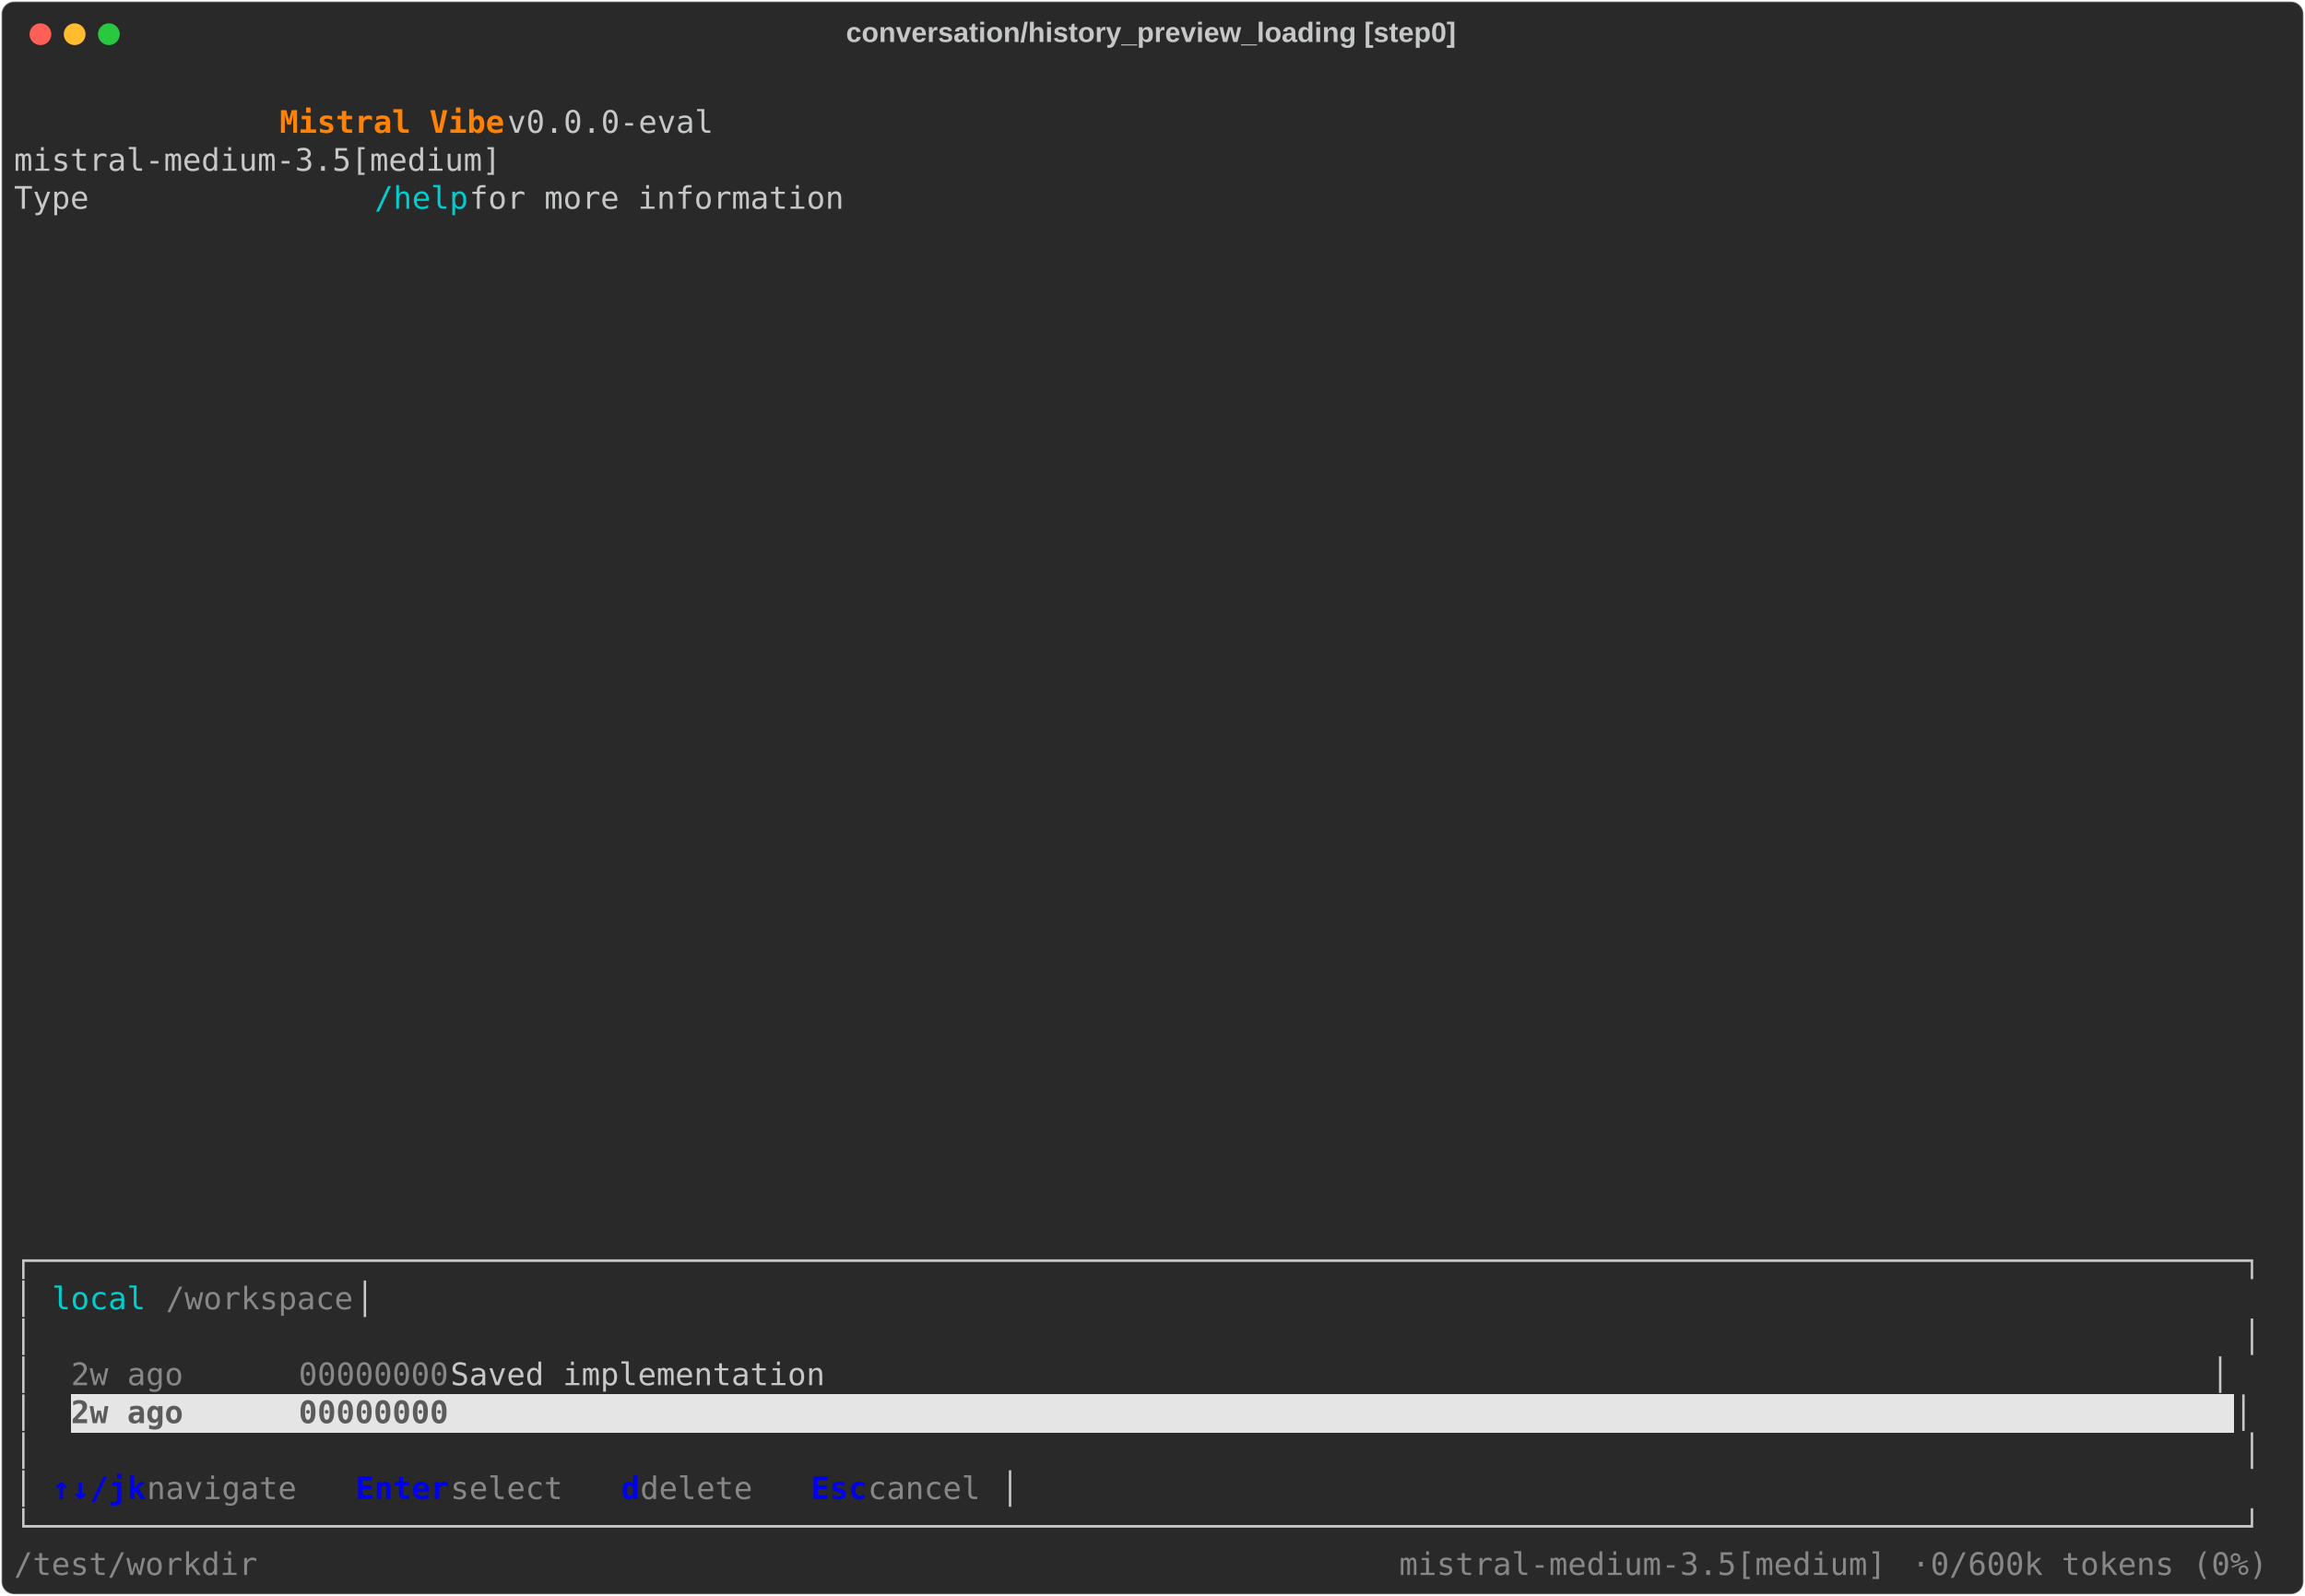
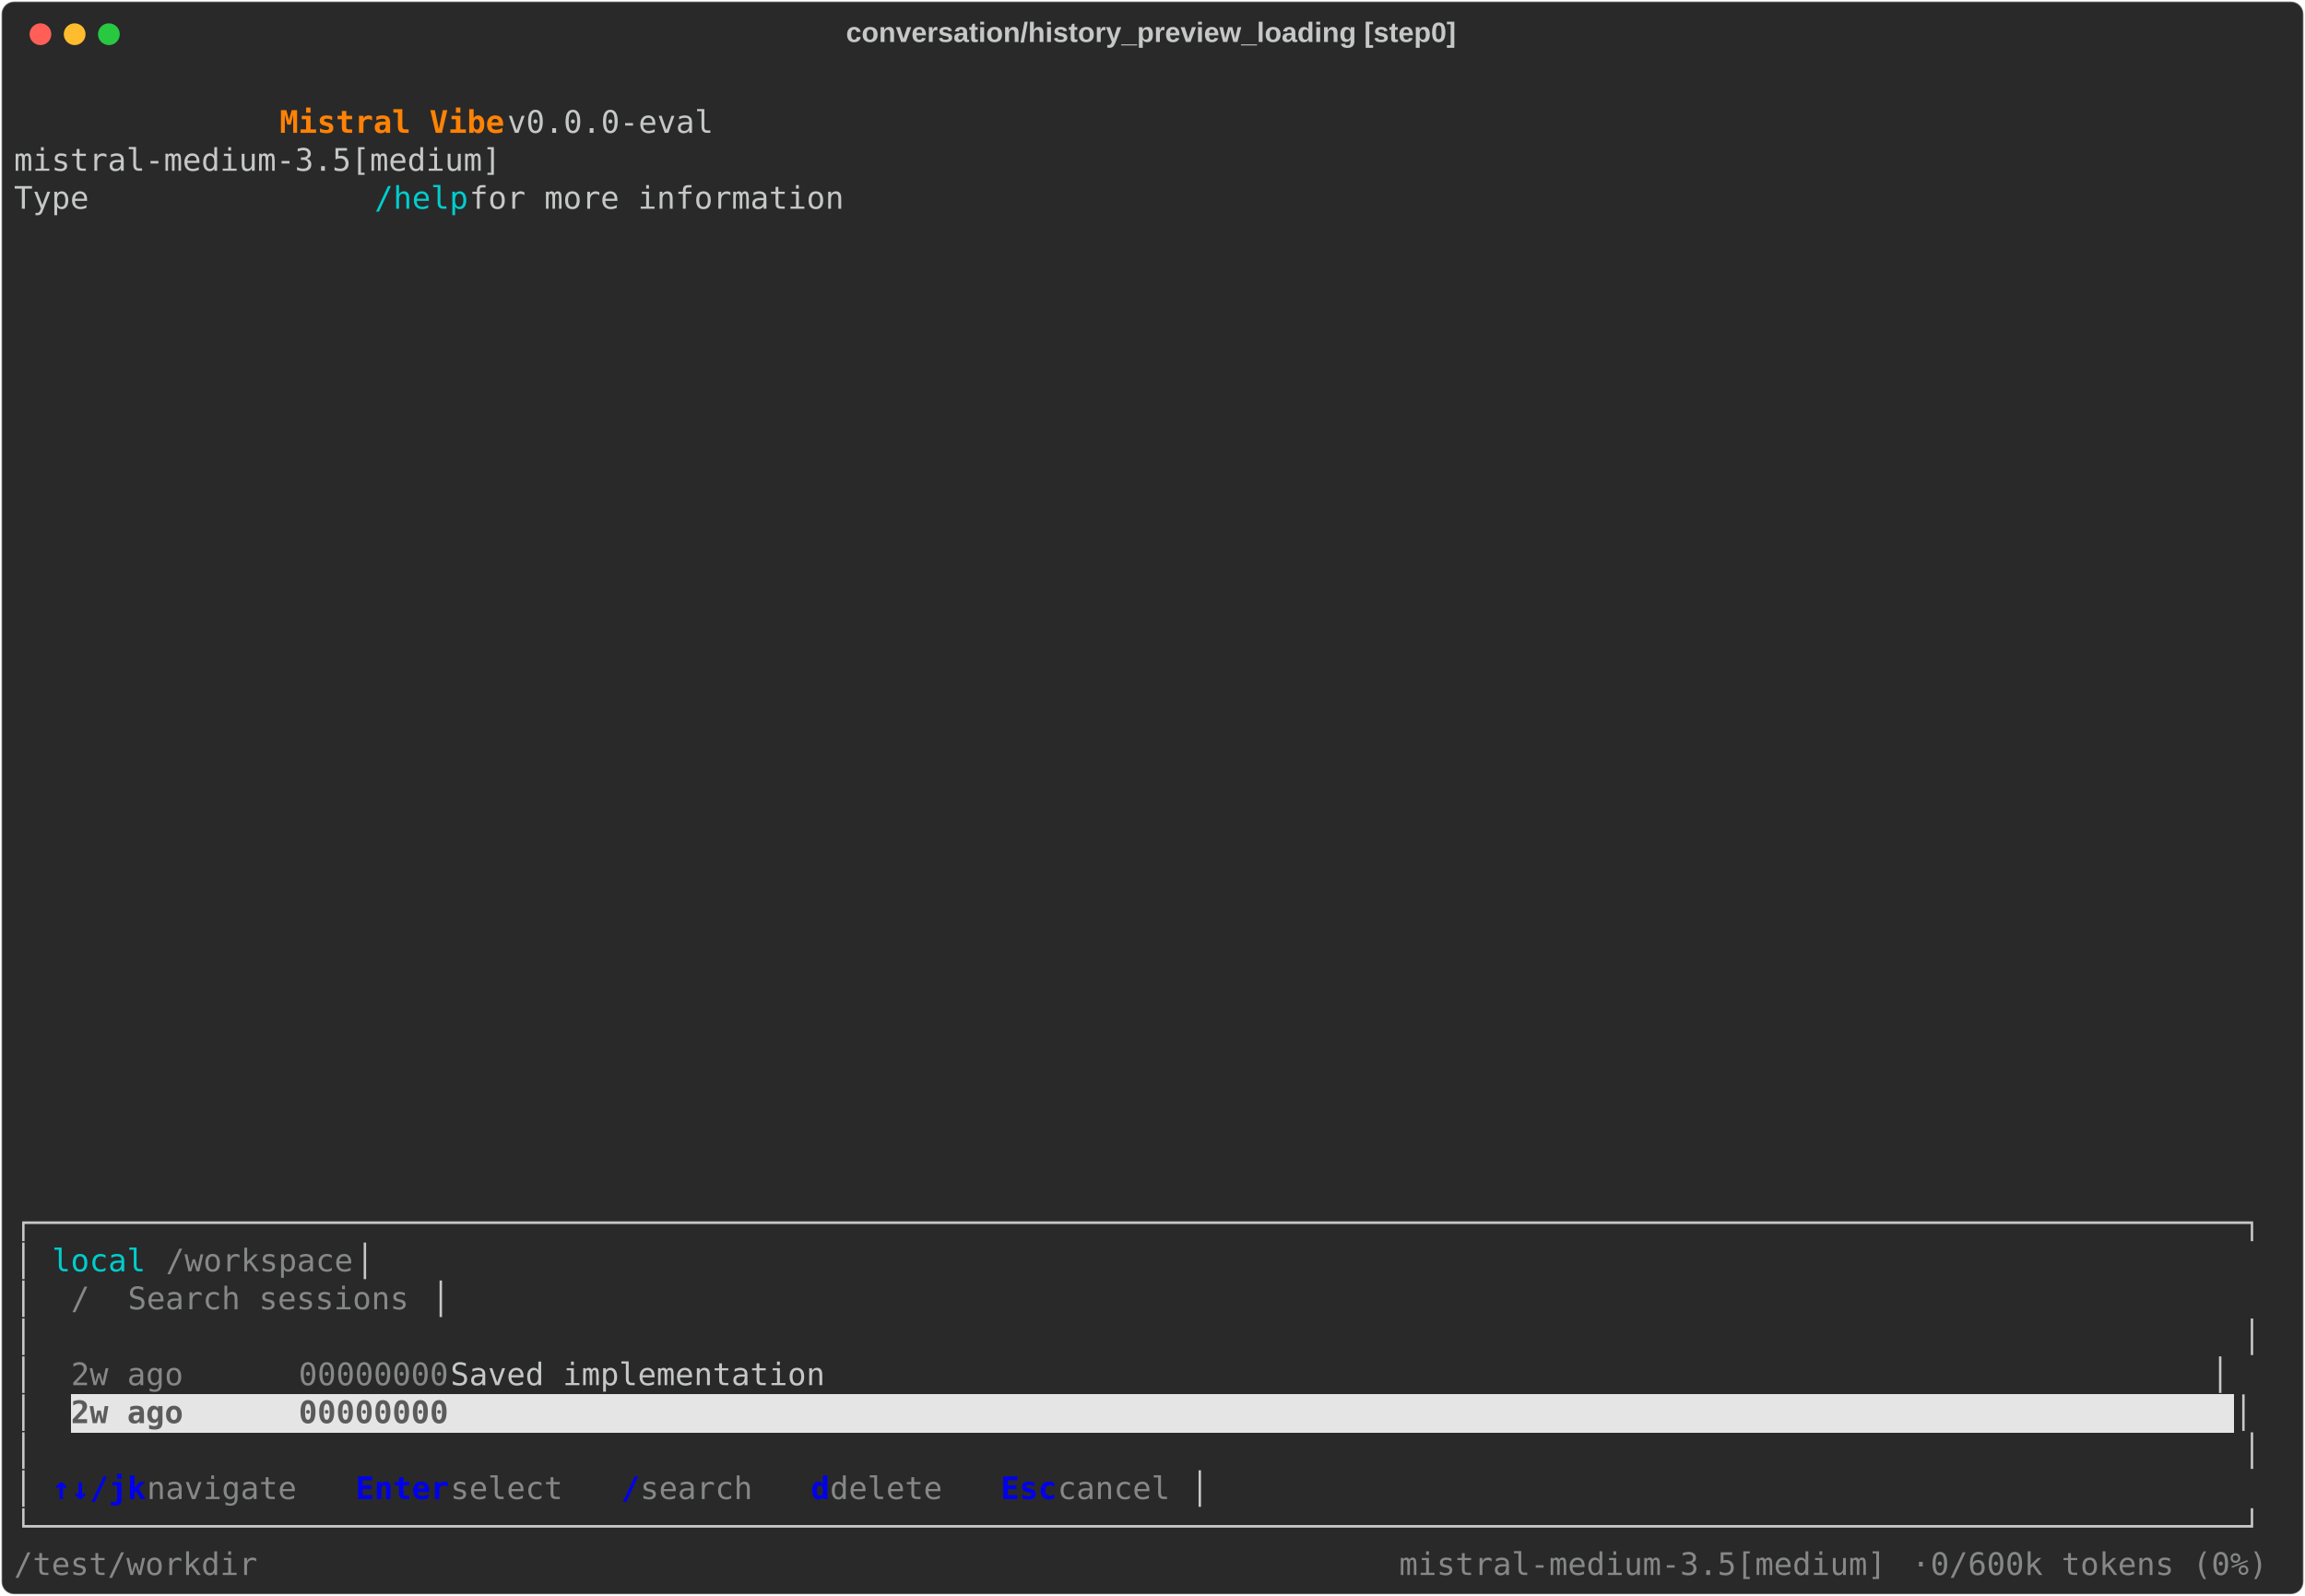
<svg xmlns="http://www.w3.org/2000/svg" class="rich-terminal" viewBox="0 0 1482 1026.0">
  <style>

    @font-face {
        font-family: "Fira Code";
        src: local("FiraCode-Regular"),
                url("https://cdnjs.cloudflare.com/ajax/libs/firacode/6.2.0/woff2/FiraCode-Regular.woff2") format("woff2"),
                url("https://cdnjs.cloudflare.com/ajax/libs/firacode/6.2.0/woff/FiraCode-Regular.woff") format("woff");
        font-style: normal;
        font-weight: 400;
    }
    @font-face {
        font-family: "Fira Code";
        src: local("FiraCode-Bold"),
                url("https://cdnjs.cloudflare.com/ajax/libs/firacode/6.2.0/woff2/FiraCode-Bold.woff2") format("woff2"),
                url("https://cdnjs.cloudflare.com/ajax/libs/firacode/6.2.0/woff/FiraCode-Bold.woff") format("woff");
        font-style: bold;
        font-weight: 700;
    }

    .vibe-matrix {
        font-family: Fira Code, monospace;
        font-size: 20px;
        line-height: 24.4px;
        font-variant-east-asian: full-width;
    }

    .vibe-title {
        font-size: 18px;
        font-weight: bold;
        font-family: arial;
    }

    .vibe-r1 { fill: #c5c8c6 }
.vibe-r2 { fill: #ff8205;font-weight: bold }
.vibe-r3 { fill: #00cdcd }
.vibe-r4 { fill: #868887 }
.vibe-r5 { fill: #5b5b5b;font-weight: bold }
.vibe-r6 { fill: #000000;font-weight: bold }
.vibe-r7 { fill: #0000ee;font-weight: bold }
    </style>
  <defs>
    <clipPath id="vibe-clip-terminal">
      <rect x="0" y="0" width="1463.0" height="975.0" />
    </clipPath>
    <clipPath id="vibe-line-0">
      <rect x="0" y="1.5" width="1464" height="24.65" />
    </clipPath>
    <clipPath id="vibe-line-1">
      <rect x="0" y="25.9" width="1464" height="24.65" />
    </clipPath>
    <clipPath id="vibe-line-2">
      <rect x="0" y="50.3" width="1464" height="24.65" />
    </clipPath>
    <clipPath id="vibe-line-3">
      <rect x="0" y="74.7" width="1464" height="24.65" />
    </clipPath>
    <clipPath id="vibe-line-4">
      <rect x="0" y="99.1" width="1464" height="24.65" />
    </clipPath>
    <clipPath id="vibe-line-5">
      <rect x="0" y="123.5" width="1464" height="24.65" />
    </clipPath>
    <clipPath id="vibe-line-6">
      <rect x="0" y="147.9" width="1464" height="24.65" />
    </clipPath>
    <clipPath id="vibe-line-7">
      <rect x="0" y="172.3" width="1464" height="24.65" />
    </clipPath>
    <clipPath id="vibe-line-8">
      <rect x="0" y="196.7" width="1464" height="24.65" />
    </clipPath>
    <clipPath id="vibe-line-9">
      <rect x="0" y="221.1" width="1464" height="24.65" />
    </clipPath>
    <clipPath id="vibe-line-10">
      <rect x="0" y="245.5" width="1464" height="24.65" />
    </clipPath>
    <clipPath id="vibe-line-11">
      <rect x="0" y="269.9" width="1464" height="24.65" />
    </clipPath>
    <clipPath id="vibe-line-12">
      <rect x="0" y="294.3" width="1464" height="24.65" />
    </clipPath>
    <clipPath id="vibe-line-13">
      <rect x="0" y="318.7" width="1464" height="24.65" />
    </clipPath>
    <clipPath id="vibe-line-14">
      <rect x="0" y="343.1" width="1464" height="24.65" />
    </clipPath>
    <clipPath id="vibe-line-15">
      <rect x="0" y="367.5" width="1464" height="24.65" />
    </clipPath>
    <clipPath id="vibe-line-16">
      <rect x="0" y="391.9" width="1464" height="24.65" />
    </clipPath>
    <clipPath id="vibe-line-17">
      <rect x="0" y="416.3" width="1464" height="24.65" />
    </clipPath>
    <clipPath id="vibe-line-18">
      <rect x="0" y="440.7" width="1464" height="24.65" />
    </clipPath>
    <clipPath id="vibe-line-19">
      <rect x="0" y="465.1" width="1464" height="24.65" />
    </clipPath>
    <clipPath id="vibe-line-20">
      <rect x="0" y="489.5" width="1464" height="24.65" />
    </clipPath>
    <clipPath id="vibe-line-21">
      <rect x="0" y="513.9" width="1464" height="24.65" />
    </clipPath>
    <clipPath id="vibe-line-22">
      <rect x="0" y="538.3" width="1464" height="24.65" />
    </clipPath>
    <clipPath id="vibe-line-23">
      <rect x="0" y="562.7" width="1464" height="24.65" />
    </clipPath>
    <clipPath id="vibe-line-24">
      <rect x="0" y="587.1" width="1464" height="24.65" />
    </clipPath>
    <clipPath id="vibe-line-25">
      <rect x="0" y="611.5" width="1464" height="24.65" />
    </clipPath>
    <clipPath id="vibe-line-26">
      <rect x="0" y="635.9" width="1464" height="24.65" />
    </clipPath>
    <clipPath id="vibe-line-27">
      <rect x="0" y="660.3" width="1464" height="24.65" />
    </clipPath>
    <clipPath id="vibe-line-28">
      <rect x="0" y="684.7" width="1464" height="24.65" />
    </clipPath>
    <clipPath id="vibe-line-29">
      <rect x="0" y="709.1" width="1464" height="24.65" />
    </clipPath>
    <clipPath id="vibe-line-30">
      <rect x="0" y="733.5" width="1464" height="24.65" />
    </clipPath>
    <clipPath id="vibe-line-31">
      <rect x="0" y="757.9" width="1464" height="24.65" />
    </clipPath>
    <clipPath id="vibe-line-32">
      <rect x="0" y="782.3" width="1464" height="24.65" />
    </clipPath>
    <clipPath id="vibe-line-33">
      <rect x="0" y="806.7" width="1464" height="24.65" />
    </clipPath>
    <clipPath id="vibe-line-34">
      <rect x="0" y="831.1" width="1464" height="24.65" />
    </clipPath>
    <clipPath id="vibe-line-35">
      <rect x="0" y="855.5" width="1464" height="24.65" />
    </clipPath>
    <clipPath id="vibe-line-36">
      <rect x="0" y="879.9" width="1464" height="24.65" />
    </clipPath>
    <clipPath id="vibe-line-37">
      <rect x="0" y="904.3" width="1464" height="24.65" />
    </clipPath>
    <clipPath id="vibe-line-38">
      <rect x="0" y="928.7" width="1464" height="24.65" />
    </clipPath>
  </defs>
  <rect fill="#292929" stroke="rgba(255,255,255,0.35)" stroke-width="1" x="1" y="1" width="1480" height="1024" rx="8" />
  <text class="vibe-title" fill="#c5c8c6" text-anchor="middle" x="740" y="27">conversation/history_preview_loading [step0]</text>
  <g transform="translate(26,22)">
    <circle cx="0" cy="0" r="7" fill="#ff5f57" />
    <circle cx="22" cy="0" r="7" fill="#febc2e" />
    <circle cx="44" cy="0" r="7" fill="#28c840" />
  </g>
  <g transform="translate(9, 41)" clip-path="url(#vibe-clip-terminal)">
    <rect fill="#e5e5e5" x="36.6" y="855.5" width="122" height="24.65" shape-rendering="crispEdges" />
    <rect fill="#e5e5e5" x="158.6" y="855.5" width="24.4" height="24.65" shape-rendering="crispEdges" />
    <rect fill="#e5e5e5" x="183" y="855.5" width="97.6" height="24.65" shape-rendering="crispEdges" />
    <rect fill="#e5e5e5" x="280.6" y="855.5" width="1146.8" height="24.65" shape-rendering="crispEdges" />
    <g class="vibe-matrix">
      <text class="vibe-r1" x="1464" y="20" textLength="12.2" clip-path="url(#vibe-line-0)">
</text>
      <text class="vibe-r2" x="170.8 183 195.2 207.4 219.6 231.8 244 256.2 268.4 280.6 292.8 305" y="44.4" clip-path="url(#vibe-line-1)" style="font-variant-ligatures:none;font-kerning:none">Mistral Vibe</text>
      <text class="vibe-r1" x="317.2 329.4 341.6 353.8 366 378.2 390.4 402.6 414.8 427 439.2 451.4 463.6 475.8 488 500.2 512.4 524.6 536.8 549 561.2 573.4 585.6 597.8 610 622.2 634.4 646.6 658.8 671 683.2 695.4 707.6 719.8 732 744.2 756.4 768.6 780.8 793 805.2 817.4 829.6 841.8 854 866.2 878.4 890.6 902.8 915 927.2 939.4 951.6 963.8 976 988.2 1000.4 1012.6 1024.8 1037 1049.2 1061.4 1073.6 1085.8 1098 1110.2 1122.4 1134.6 1146.8 1159 1171.2 1183.4 1195.6 1207.8 1220 1232.2 1244.4 1256.6 1268.8 1281 1293.2 1305.4 1317.6 1329.8 1342 1354.2 1366.4 1378.6 1390.8 1403 1415.2 1427.4 1439.6 1451.8" y="44.4" clip-path="url(#vibe-line-1)" style="font-variant-ligatures:none;font-kerning:none"> v0.0.0-eval                                                                                  </text>
      <text class="vibe-r1" x="1464" y="44.4" textLength="12.2" clip-path="url(#vibe-line-1)">
</text>
      <text class="vibe-r1" x="0 12.2 24.4 36.6 48.8 61 73.2 85.4 97.6 109.8 122 134.2 146.4 158.6 170.8 183 195.2 207.4 219.6 231.8 244 256.2 268.4 280.6 292.8 305 317.2 329.4 341.6 353.8 366 378.2 390.4 402.6 414.8 427 439.2 451.4 463.6 475.8 488 500.2 512.4 524.6 536.8 549 561.2 573.4 585.6 597.8 610 622.2 634.4 646.6 658.8 671 683.2 695.4 707.6 719.8 732 744.2 756.4 768.6 780.8 793 805.2 817.4 829.6 841.8 854 866.2 878.4 890.6 902.8 915 927.2 939.4 951.6 963.8 976 988.2 1000.4 1012.6 1024.8 1037 1049.2 1061.4 1073.6 1085.8 1098 1110.2 1122.4 1134.6 1146.8 1159 1171.2 1183.4 1195.6 1207.8 1220 1232.2 1244.4 1256.6 1268.8 1281 1293.2 1305.4 1317.6 1329.8 1342 1354.2 1366.4 1378.6 1390.8 1403 1415.2 1427.4 1439.6 1451.8" y="68.8" clip-path="url(#vibe-line-2)" style="font-variant-ligatures:none;font-kerning:none">              mistral-medium-3.5[medium]                                                                                </text>
      <text class="vibe-r1" x="1464" y="68.8" textLength="12.2" clip-path="url(#vibe-line-2)">
</text>
      <text class="vibe-r1" x="0 12.2 24.4 36.6 48.8 61 73.2 85.4 97.6 109.8 122 134.2 146.4 158.6 170.8 183 195.2 207.4 219.6" y="93.2" clip-path="url(#vibe-line-3)" style="font-variant-ligatures:none;font-kerning:none">              Type </text>
      <text class="vibe-r3" x="231.8 244 256.2 268.4 280.6" y="93.2" clip-path="url(#vibe-line-3)" style="font-variant-ligatures:none;font-kerning:none">/help</text>
      <text class="vibe-r1" x="292.8 305 317.2 329.4 341.6 353.8 366 378.2 390.4 402.6 414.8 427 439.2 451.4 463.6 475.8 488 500.2 512.4 524.6 536.8 549 561.2 573.4 585.6 597.8 610 622.2 634.4 646.6 658.8 671 683.2 695.4 707.6 719.8 732 744.2 756.4 768.6 780.8 793 805.2 817.4 829.6 841.8 854 866.2 878.4 890.6 902.8 915 927.2 939.4 951.6 963.8 976 988.2 1000.4 1012.6 1024.8 1037 1049.2 1061.4 1073.6 1085.8 1098 1110.2 1122.4 1134.6 1146.8 1159 1171.2 1183.4 1195.6 1207.8 1220 1232.2 1244.4 1256.6 1268.8 1281 1293.2 1305.4 1317.6 1329.8 1342 1354.2 1366.4 1378.6 1390.8 1403 1415.2 1427.4 1439.6 1451.8" y="93.2" clip-path="url(#vibe-line-3)" style="font-variant-ligatures:none;font-kerning:none"> for more information                                                                           </text>
      <text class="vibe-r1" x="1464" y="93.2" textLength="12.2" clip-path="url(#vibe-line-3)">
</text>
      <text class="vibe-r1" x="1464" y="117.6" textLength="12.2" clip-path="url(#vibe-line-4)">
</text>
      <text class="vibe-r1" x="1464" y="142" textLength="12.2" clip-path="url(#vibe-line-5)">
</text>
      <text class="vibe-r1" x="1464" y="166.4" textLength="12.2" clip-path="url(#vibe-line-6)">
</text>
      <text class="vibe-r1" x="1464" y="190.8" textLength="12.2" clip-path="url(#vibe-line-7)">
</text>
      <text class="vibe-r1" x="1464" y="215.2" textLength="12.2" clip-path="url(#vibe-line-8)">
</text>
      <text class="vibe-r1" x="1464" y="239.6" textLength="12.2" clip-path="url(#vibe-line-9)">
</text>
      <text class="vibe-r1" x="1464" y="264" textLength="12.2" clip-path="url(#vibe-line-10)">
</text>
      <text class="vibe-r1" x="1464" y="288.4" textLength="12.2" clip-path="url(#vibe-line-11)">
</text>
      <text class="vibe-r1" x="1464" y="312.8" textLength="12.2" clip-path="url(#vibe-line-12)">
</text>
      <text class="vibe-r1" x="1464" y="337.2" textLength="12.2" clip-path="url(#vibe-line-13)">
</text>
      <text class="vibe-r1" x="1464" y="361.6" textLength="12.2" clip-path="url(#vibe-line-14)">
</text>
      <text class="vibe-r1" x="1464" y="386" textLength="12.2" clip-path="url(#vibe-line-15)">
</text>
      <text class="vibe-r1" x="1464" y="410.4" textLength="12.2" clip-path="url(#vibe-line-16)">
</text>
      <text class="vibe-r1" x="1464" y="434.8" textLength="12.2" clip-path="url(#vibe-line-17)">
</text>
      <text class="vibe-r1" x="1464" y="459.2" textLength="12.2" clip-path="url(#vibe-line-18)">
</text>
      <text class="vibe-r1" x="1464" y="483.6" textLength="12.2" clip-path="url(#vibe-line-19)">
</text>
      <text class="vibe-r1" x="1464" y="508" textLength="12.2" clip-path="url(#vibe-line-20)">
</text>
      <text class="vibe-r1" x="1464" y="532.4" textLength="12.2" clip-path="url(#vibe-line-21)">
</text>
      <text class="vibe-r1" x="1464" y="556.8" textLength="12.2" clip-path="url(#vibe-line-22)">
</text>
      <text class="vibe-r1" x="1464" y="581.2" textLength="12.2" clip-path="url(#vibe-line-23)">
</text>
      <text class="vibe-r1" x="1464" y="605.6" textLength="12.2" clip-path="url(#vibe-line-24)">
</text>
      <text class="vibe-r1" x="1464" y="630" textLength="12.2" clip-path="url(#vibe-line-25)">
</text>
      <text class="vibe-r1" x="1464" y="654.4" textLength="12.2" clip-path="url(#vibe-line-26)">
</text>
      <text class="vibe-r1" x="1464" y="678.8" textLength="12.2" clip-path="url(#vibe-line-27)">
</text>
      <text class="vibe-r1" x="1464" y="703.2" textLength="12.2" clip-path="url(#vibe-line-28)">
</text>
      <text class="vibe-r1" x="1464" y="727.6" textLength="12.2" clip-path="url(#vibe-line-29)">
</text>
+       <text class="vibe-r1" x="0 12.2 24.4 36.6 48.8 61 73.2 85.4 97.6 109.8 122 134.2 146.4 158.6 170.8 183 195.2 207.4 219.6 231.8 244 256.2 268.4 280.6 292.8 305 317.2 329.4 341.6 353.8 366 378.2 390.4 402.6 414.8 427 439.2 451.4 463.6 475.8 488 500.2 512.4 524.6 536.8 549 561.2 573.4 585.6 597.8 610 622.2 634.4 646.6 658.8 671 683.2 695.4 707.6 719.8 732 744.2 756.4 768.6 780.8 793 805.2 817.4 829.6 841.8 854 866.2 878.4 890.6 902.8 915 927.2 939.4 951.6 963.8 976 988.2 1000.4 1012.6 1024.8 1037 1049.2 1061.4 1073.6 1085.8 1098 1110.2 1122.4 1134.6 1146.8 1159 1171.2 1183.4 1195.6 1207.8 1220 1232.2 1244.4 1256.6 1268.8 1281 1293.2 1305.4 1317.6 1329.8 1342 1354.2 1366.4 1378.6 1390.8 1403 1415.2 1427.4 1439.6 1451.8" y="752" clip-path="url(#vibe-line-30)" style="font-variant-ligatures:none;font-kerning:none">┌──────────────────────────────────────────────────────────────────────────────────────────────────────────────────────┐</text>
      <text class="vibe-r1" x="1464" y="752" textLength="12.2" clip-path="url(#vibe-line-30)">
</text>
-       <text class="vibe-r1" x="0 12.2 24.4 36.6 48.8 61 73.2 85.4 97.6 109.8 122 134.2 146.4 158.6 170.8 183 195.2 207.4 219.6 231.8 244 256.2 268.4 280.6 292.8 305 317.2 329.4 341.6 353.8 366 378.2 390.4 402.6 414.8 427 439.2 451.4 463.6 475.8 488 500.2 512.4 524.6 536.8 549 561.2 573.4 585.6 597.8 610 622.2 634.4 646.6 658.8 671 683.2 695.4 707.6 719.8 732 744.2 756.4 768.6 780.8 793 805.2 817.4 829.6 841.8 854 866.2 878.4 890.6 902.8 915 927.2 939.4 951.6 963.8 976 988.2 1000.4 1012.6 1024.8 1037 1049.2 1061.4 1073.6 1085.8 1098 1110.2 1122.4 1134.6 1146.8 1159 1171.2 1183.4 1195.6 1207.8 1220 1232.2 1244.4 1256.6 1268.8 1281 1293.2 1305.4 1317.6 1329.8 1342 1354.2 1366.4 1378.6 1390.8 1403 1415.2 1427.4 1439.6 1451.8" y="776.4" clip-path="url(#vibe-line-31)" style="font-variant-ligatures:none;font-kerning:none">┌──────────────────────────────────────────────────────────────────────────────────────────────────────────────────────┐</text>
+       <text class="vibe-r1" x="0 12.2" y="776.4" clip-path="url(#vibe-line-31)" style="font-variant-ligatures:none;font-kerning:none">│ </text>
+       <text class="vibe-r3" x="24.4 36.6 48.8 61 73.2" y="776.4" clip-path="url(#vibe-line-31)" style="font-variant-ligatures:none;font-kerning:none">local</text>
+       <text class="vibe-r4" x="97.6 109.8 122 134.2 146.4 158.6 170.8 183 195.2 207.4" y="776.4" clip-path="url(#vibe-line-31)" style="font-variant-ligatures:none;font-kerning:none">/workspace</text>
+       <text class="vibe-r1" x="219.6 231.8 244 256.2 268.4 280.6 292.8 305 317.2 329.4 341.6 353.8 366 378.2 390.4 402.6 414.8 427 439.2 451.4 463.6 475.8 488 500.2 512.4 524.6 536.8 549 561.2 573.4 585.6 597.8 610 622.2 634.4 646.6 658.8 671 683.2 695.4 707.6 719.8 732 744.2 756.4 768.6 780.8 793 805.2 817.4 829.6 841.8 854 866.2 878.4 890.6 902.8 915 927.2 939.4 951.6 963.8 976 988.2 1000.4 1012.6 1024.8 1037 1049.2 1061.4 1073.6 1085.8 1098 1110.2 1122.4 1134.6 1146.8 1159 1171.2 1183.4 1195.6 1207.8 1220 1232.2 1244.4 1256.6 1268.8 1281 1293.2 1305.4 1317.6 1329.8 1342 1354.2 1366.4 1378.6 1390.8 1403 1415.2 1427.4 1439.6 1451.8" y="776.4" clip-path="url(#vibe-line-31)" style="font-variant-ligatures:none;font-kerning:none">                                                                                                     │</text>
      <text class="vibe-r1" x="1464" y="776.4" textLength="12.2" clip-path="url(#vibe-line-31)">
</text>
-       <text class="vibe-r1" x="0 12.2" y="800.8" clip-path="url(#vibe-line-32)" style="font-variant-ligatures:none;font-kerning:none">│ </text>
-       <text class="vibe-r3" x="24.4 36.6 48.8 61 73.2" y="800.8" clip-path="url(#vibe-line-32)" style="font-variant-ligatures:none;font-kerning:none">local</text>
-       <text class="vibe-r4" x="97.6 109.8 122 134.2 146.4 158.6 170.8 183 195.2 207.4" y="800.8" clip-path="url(#vibe-line-32)" style="font-variant-ligatures:none;font-kerning:none">/workspace</text>
-       <text class="vibe-r1" x="219.6 231.8 244 256.2 268.4 280.6 292.8 305 317.2 329.4 341.6 353.8 366 378.2 390.4 402.6 414.8 427 439.2 451.4 463.6 475.8 488 500.2 512.4 524.6 536.8 549 561.2 573.4 585.6 597.8 610 622.2 634.4 646.6 658.8 671 683.2 695.4 707.6 719.8 732 744.2 756.4 768.6 780.8 793 805.2 817.4 829.6 841.8 854 866.2 878.4 890.6 902.8 915 927.2 939.4 951.6 963.8 976 988.2 1000.4 1012.6 1024.8 1037 1049.2 1061.4 1073.6 1085.8 1098 1110.2 1122.4 1134.6 1146.8 1159 1171.2 1183.4 1195.6 1207.8 1220 1232.2 1244.4 1256.6 1268.8 1281 1293.2 1305.4 1317.6 1329.8 1342 1354.2 1366.4 1378.6 1390.8 1403 1415.2 1427.4 1439.6 1451.8" y="800.8" clip-path="url(#vibe-line-32)" style="font-variant-ligatures:none;font-kerning:none">                                                                                                     │</text>
+       <text class="vibe-r1" x="0 12.2 24.4" y="800.8" clip-path="url(#vibe-line-32)" style="font-variant-ligatures:none;font-kerning:none">│  </text>
+       <text class="vibe-r4" x="36.6" y="800.8" textLength="12.2" clip-path="url(#vibe-line-32)">/</text>
+       <text class="vibe-r4" x="73.2 85.4 97.6 109.8 122 134.2 146.4 158.6 170.8 183 195.2 207.4 219.6 231.8 244 256.2" y="800.8" clip-path="url(#vibe-line-32)" style="font-variant-ligatures:none;font-kerning:none">Search sessions </text>
+       <text class="vibe-r1" x="268.4 280.6 292.8 305 317.2 329.4 341.6 353.8 366 378.2 390.4 402.6 414.8 427 439.2 451.4 463.6 475.8 488 500.2 512.4 524.6 536.8 549 561.2 573.4 585.6 597.8 610 622.2 634.4 646.6 658.8 671 683.2 695.4 707.6 719.8 732 744.2 756.4 768.6 780.8 793 805.2 817.4 829.6 841.8 854 866.2 878.4 890.6 902.8 915 927.2 939.4 951.6 963.8 976 988.2 1000.4 1012.6 1024.8 1037 1049.2 1061.4 1073.6 1085.8 1098 1110.2 1122.4 1134.6 1146.8 1159 1171.2 1183.4 1195.6 1207.8 1220 1232.2 1244.4 1256.6 1268.8 1281 1293.2 1305.4 1317.6 1329.8 1342 1354.2 1366.4 1378.6 1390.8 1403 1415.2 1427.4 1439.6 1451.8" y="800.8" clip-path="url(#vibe-line-32)" style="font-variant-ligatures:none;font-kerning:none">                                                                                                 │</text>
      <text class="vibe-r1" x="1464" y="800.8" textLength="12.2" clip-path="url(#vibe-line-32)">
</text>
      <text class="vibe-r1" x="0 12.2 24.4 36.6 48.8 61 73.2 85.4 97.6 109.8 122 134.2 146.4 158.6 170.8 183 195.2 207.4 219.6 231.8 244 256.2 268.4 280.6 292.8 305 317.2 329.4 341.6 353.8 366 378.2 390.4 402.6 414.8 427 439.2 451.4 463.6 475.8 488 500.2 512.4 524.6 536.8 549 561.2 573.4 585.6 597.8 610 622.2 634.4 646.6 658.8 671 683.2 695.4 707.6 719.8 732 744.2 756.4 768.6 780.8 793 805.2 817.4 829.6 841.8 854 866.2 878.4 890.6 902.8 915 927.2 939.4 951.6 963.8 976 988.2 1000.4 1012.6 1024.8 1037 1049.2 1061.4 1073.6 1085.8 1098 1110.2 1122.4 1134.6 1146.8 1159 1171.2 1183.4 1195.6 1207.8 1220 1232.2 1244.4 1256.6 1268.8 1281 1293.2 1305.4 1317.6 1329.8 1342 1354.2 1366.4 1378.6 1390.8 1403 1415.2 1427.4 1439.6 1451.8" y="825.2" clip-path="url(#vibe-line-33)" style="font-variant-ligatures:none;font-kerning:none">│                                                                                                                      │</text>
      <text class="vibe-r1" x="1464" y="825.2" textLength="12.2" clip-path="url(#vibe-line-33)">
</text>
      <text class="vibe-r1" x="0 12.2 24.4" y="849.6" clip-path="url(#vibe-line-34)" style="font-variant-ligatures:none;font-kerning:none">│  </text>
      <text class="vibe-r4" x="36.6 48.8 61 73.2 85.4 97.6 109.8 122 134.2 146.4" y="849.6" clip-path="url(#vibe-line-34)" style="font-variant-ligatures:none;font-kerning:none">2w ago    </text>
      <text class="vibe-r4" x="183 195.2 207.4 219.6 231.8 244 256.2 268.4" y="849.6" clip-path="url(#vibe-line-34)" style="font-variant-ligatures:none;font-kerning:none">00000000</text>
      <text class="vibe-r1" x="280.6 292.8 305 317.2 329.4 341.6 353.8 366 378.2 390.4 402.6 414.8 427 439.2 451.4 463.6 475.8 488 500.2 512.4 524.6 536.8 549 561.2 573.4 585.6 597.8 610 622.2 634.4 646.6 658.8 671 683.2 695.4 707.6 719.8 732 744.2 756.4 768.6 780.8 793 805.2 817.4 829.6 841.8 854 866.2 878.4 890.6 902.8 915 927.2 939.4 951.6 963.8 976 988.2 1000.4 1012.6 1024.8 1037 1049.2 1061.4 1073.6 1085.8 1098 1110.2 1122.4 1134.6 1146.8 1159 1171.2 1183.4 1195.6 1207.8 1220 1232.2 1244.4 1256.6 1268.8 1281 1293.2 1305.4 1317.6 1329.8 1342 1354.2 1366.4 1378.6 1390.8 1403 1415.2 1427.4 1439.6 1451.8" y="849.6" clip-path="url(#vibe-line-34)" style="font-variant-ligatures:none;font-kerning:none">  Saved implementation                                                                          │</text>
      <text class="vibe-r1" x="1464" y="849.6" textLength="12.2" clip-path="url(#vibe-line-34)">
</text>
      <text class="vibe-r1" x="0 12.2 24.4" y="874" clip-path="url(#vibe-line-35)" style="font-variant-ligatures:none;font-kerning:none">│  </text>
      <text class="vibe-r5" x="36.6 48.8 61 73.2 85.4 97.6 109.8 122 134.2 146.4" y="874" clip-path="url(#vibe-line-35)" style="font-variant-ligatures:none;font-kerning:none">2w ago    </text>
      <text class="vibe-r5" x="183 195.2 207.4 219.6 231.8 244 256.2 268.4" y="874" clip-path="url(#vibe-line-35)" style="font-variant-ligatures:none;font-kerning:none">00000000</text>
      <text class="vibe-r1" x="1427.4 1439.6 1451.8" y="874" clip-path="url(#vibe-line-35)" style="font-variant-ligatures:none;font-kerning:none">  │</text>
      <text class="vibe-r1" x="1464" y="874" textLength="12.2" clip-path="url(#vibe-line-35)">
</text>
      <text class="vibe-r1" x="0 12.2 24.4 36.6 48.8 61 73.2 85.4 97.6 109.8 122 134.2 146.4 158.6 170.8 183 195.2 207.4 219.6 231.8 244 256.2 268.4 280.6 292.8 305 317.2 329.4 341.6 353.8 366 378.2 390.4 402.6 414.8 427 439.2 451.4 463.6 475.8 488 500.2 512.4 524.6 536.8 549 561.2 573.4 585.6 597.8 610 622.2 634.4 646.6 658.8 671 683.2 695.4 707.6 719.8 732 744.2 756.4 768.6 780.8 793 805.2 817.4 829.6 841.8 854 866.2 878.4 890.6 902.8 915 927.2 939.4 951.6 963.8 976 988.2 1000.4 1012.6 1024.8 1037 1049.2 1061.4 1073.6 1085.8 1098 1110.2 1122.4 1134.6 1146.8 1159 1171.2 1183.4 1195.6 1207.8 1220 1232.2 1244.4 1256.6 1268.8 1281 1293.2 1305.4 1317.6 1329.8 1342 1354.2 1366.4 1378.6 1390.8 1403 1415.2 1427.4 1439.6 1451.8" y="898.4" clip-path="url(#vibe-line-36)" style="font-variant-ligatures:none;font-kerning:none">│                                                                                                                      │</text>
      <text class="vibe-r1" x="1464" y="898.4" textLength="12.2" clip-path="url(#vibe-line-36)">
</text>
      <text class="vibe-r1" x="0 12.2" y="922.8" clip-path="url(#vibe-line-37)" style="font-variant-ligatures:none;font-kerning:none">│ </text>
      <text class="vibe-r7" x="24.4" y="922.8" textLength="12.2" clip-path="url(#vibe-line-37)">↑</text>
      <text class="vibe-r7" x="36.6" y="922.8" textLength="12.2" clip-path="url(#vibe-line-37)">↓</text>
      <text class="vibe-r7" x="48.8 61 73.2" y="922.8" clip-path="url(#vibe-line-37)" style="font-variant-ligatures:none;font-kerning:none">/jk</text>
      <text class="vibe-r4" x="85.4 97.6 109.8 122 134.2 146.4 158.6 170.8 183 195.2 207.4" y="922.8" clip-path="url(#vibe-line-37)" style="font-variant-ligatures:none;font-kerning:none"> navigate  </text>
      <text class="vibe-r7" x="219.6 231.8 244 256.2 268.4" y="922.8" clip-path="url(#vibe-line-37)" style="font-variant-ligatures:none;font-kerning:none">Enter</text>
      <text class="vibe-r4" x="280.6 292.8 305 317.2 329.4 341.6 353.8 366 378.2" y="922.8" clip-path="url(#vibe-line-37)" style="font-variant-ligatures:none;font-kerning:none"> select  </text>
-       <text class="vibe-r7" x="390.4" y="922.8" textLength="12.2" clip-path="url(#vibe-line-37)">d</text>
-       <text class="vibe-r4" x="402.6 414.8 427 439.2 451.4 463.6 475.8 488 500.2" y="922.8" clip-path="url(#vibe-line-37)" style="font-variant-ligatures:none;font-kerning:none"> delete  </text>
-       <text class="vibe-r7" x="512.4 524.6 536.8" y="922.8" clip-path="url(#vibe-line-37)" style="font-variant-ligatures:none;font-kerning:none">Esc</text>
-       <text class="vibe-r4" x="549 561.2 573.4 585.6 597.8 610 622.2" y="922.8" clip-path="url(#vibe-line-37)" style="font-variant-ligatures:none;font-kerning:none"> cancel</text>
-       <text class="vibe-r1" x="634.4 646.6 658.8 671 683.2 695.4 707.6 719.8 732 744.2 756.4 768.6 780.8 793 805.2 817.4 829.6 841.8 854 866.2 878.4 890.6 902.8 915 927.2 939.4 951.6 963.8 976 988.2 1000.4 1012.6 1024.8 1037 1049.2 1061.4 1073.6 1085.8 1098 1110.2 1122.4 1134.6 1146.8 1159 1171.2 1183.4 1195.6 1207.8 1220 1232.2 1244.4 1256.6 1268.8 1281 1293.2 1305.4 1317.6 1329.8 1342 1354.2 1366.4 1378.6 1390.8 1403 1415.2 1427.4 1439.6 1451.8" y="922.8" clip-path="url(#vibe-line-37)" style="font-variant-ligatures:none;font-kerning:none">                                                                   │</text>
+       <text class="vibe-r7" x="390.4" y="922.8" textLength="12.2" clip-path="url(#vibe-line-37)">/</text>
+       <text class="vibe-r4" x="402.6 414.8 427 439.2 451.4 463.6 475.8 488 500.2" y="922.8" clip-path="url(#vibe-line-37)" style="font-variant-ligatures:none;font-kerning:none"> search  </text>
+       <text class="vibe-r7" x="512.4" y="922.8" textLength="12.2" clip-path="url(#vibe-line-37)">d</text>
+       <text class="vibe-r4" x="524.6 536.8 549 561.2 573.4 585.6 597.8 610 622.2" y="922.8" clip-path="url(#vibe-line-37)" style="font-variant-ligatures:none;font-kerning:none"> delete  </text>
+       <text class="vibe-r7" x="634.4 646.6 658.8" y="922.8" clip-path="url(#vibe-line-37)" style="font-variant-ligatures:none;font-kerning:none">Esc</text>
+       <text class="vibe-r4" x="671 683.2 695.4 707.6 719.8 732 744.2" y="922.8" clip-path="url(#vibe-line-37)" style="font-variant-ligatures:none;font-kerning:none"> cancel</text>
+       <text class="vibe-r1" x="756.4 768.6 780.8 793 805.2 817.4 829.6 841.8 854 866.2 878.4 890.6 902.8 915 927.2 939.4 951.6 963.8 976 988.2 1000.4 1012.6 1024.8 1037 1049.2 1061.4 1073.6 1085.8 1098 1110.2 1122.4 1134.6 1146.8 1159 1171.2 1183.4 1195.6 1207.8 1220 1232.2 1244.4 1256.6 1268.8 1281 1293.2 1305.4 1317.6 1329.8 1342 1354.2 1366.4 1378.6 1390.8 1403 1415.2 1427.4 1439.6 1451.8" y="922.8" clip-path="url(#vibe-line-37)" style="font-variant-ligatures:none;font-kerning:none">                                                         │</text>
      <text class="vibe-r1" x="1464" y="922.8" textLength="12.2" clip-path="url(#vibe-line-37)">
</text>
      <text class="vibe-r1" x="0 12.2 24.4 36.6 48.8 61 73.2 85.4 97.6 109.8 122 134.2 146.4 158.6 170.8 183 195.2 207.4 219.6 231.8 244 256.2 268.4 280.6 292.8 305 317.2 329.4 341.6 353.8 366 378.2 390.4 402.6 414.8 427 439.2 451.4 463.6 475.8 488 500.2 512.4 524.6 536.8 549 561.2 573.4 585.6 597.8 610 622.2 634.4 646.6 658.8 671 683.2 695.4 707.6 719.8 732 744.2 756.4 768.6 780.8 793 805.2 817.4 829.6 841.8 854 866.2 878.4 890.6 902.8 915 927.2 939.4 951.6 963.8 976 988.2 1000.4 1012.6 1024.8 1037 1049.2 1061.4 1073.6 1085.8 1098 1110.2 1122.4 1134.6 1146.8 1159 1171.2 1183.4 1195.6 1207.8 1220 1232.2 1244.4 1256.6 1268.8 1281 1293.2 1305.4 1317.6 1329.8 1342 1354.2 1366.4 1378.6 1390.8 1403 1415.2 1427.4 1439.6 1451.8" y="947.2" clip-path="url(#vibe-line-38)" style="font-variant-ligatures:none;font-kerning:none">└──────────────────────────────────────────────────────────────────────────────────────────────────────────────────────┘</text>
      <text class="vibe-r1" x="1464" y="947.2" textLength="12.2" clip-path="url(#vibe-line-38)">
</text>
      <text class="vibe-r4" x="0 12.2 24.4 36.6 48.8 61 73.2 85.4 97.6 109.8 122 134.2 146.4" y="971.6" clip-path="url(#vibe-line-39)" style="font-variant-ligatures:none;font-kerning:none">/test/workdir</text>
      <text class="vibe-r4" x="890.6 902.8 915 927.2 939.4 951.6 963.8 976 988.2 1000.4 1012.6 1024.8 1037 1049.2 1061.4 1073.6 1085.8 1098 1110.2 1122.4 1134.6 1146.8 1159 1171.2 1183.4 1195.6 1207.8" y="971.6" clip-path="url(#vibe-line-39)" style="font-variant-ligatures:none;font-kerning:none">mistral-medium-3.5[medium] </text>
      <text class="vibe-r4" x="1220" y="971.6" textLength="12.2" clip-path="url(#vibe-line-39)">·</text>
      <text class="vibe-r4" x="1232.2 1244.4 1256.6 1268.8 1281 1293.2 1305.4 1317.6 1329.8 1342 1354.2 1366.4 1378.6 1390.8 1403 1415.2 1427.4 1439.6 1451.8" y="971.6" clip-path="url(#vibe-line-39)" style="font-variant-ligatures:none;font-kerning:none"> 0/600k tokens (0%)</text>
      <text class="vibe-r1" x="1464" y="971.6" textLength="12.2" clip-path="url(#vibe-line-39)">
</text>
    </g>
  </g>
</svg>
